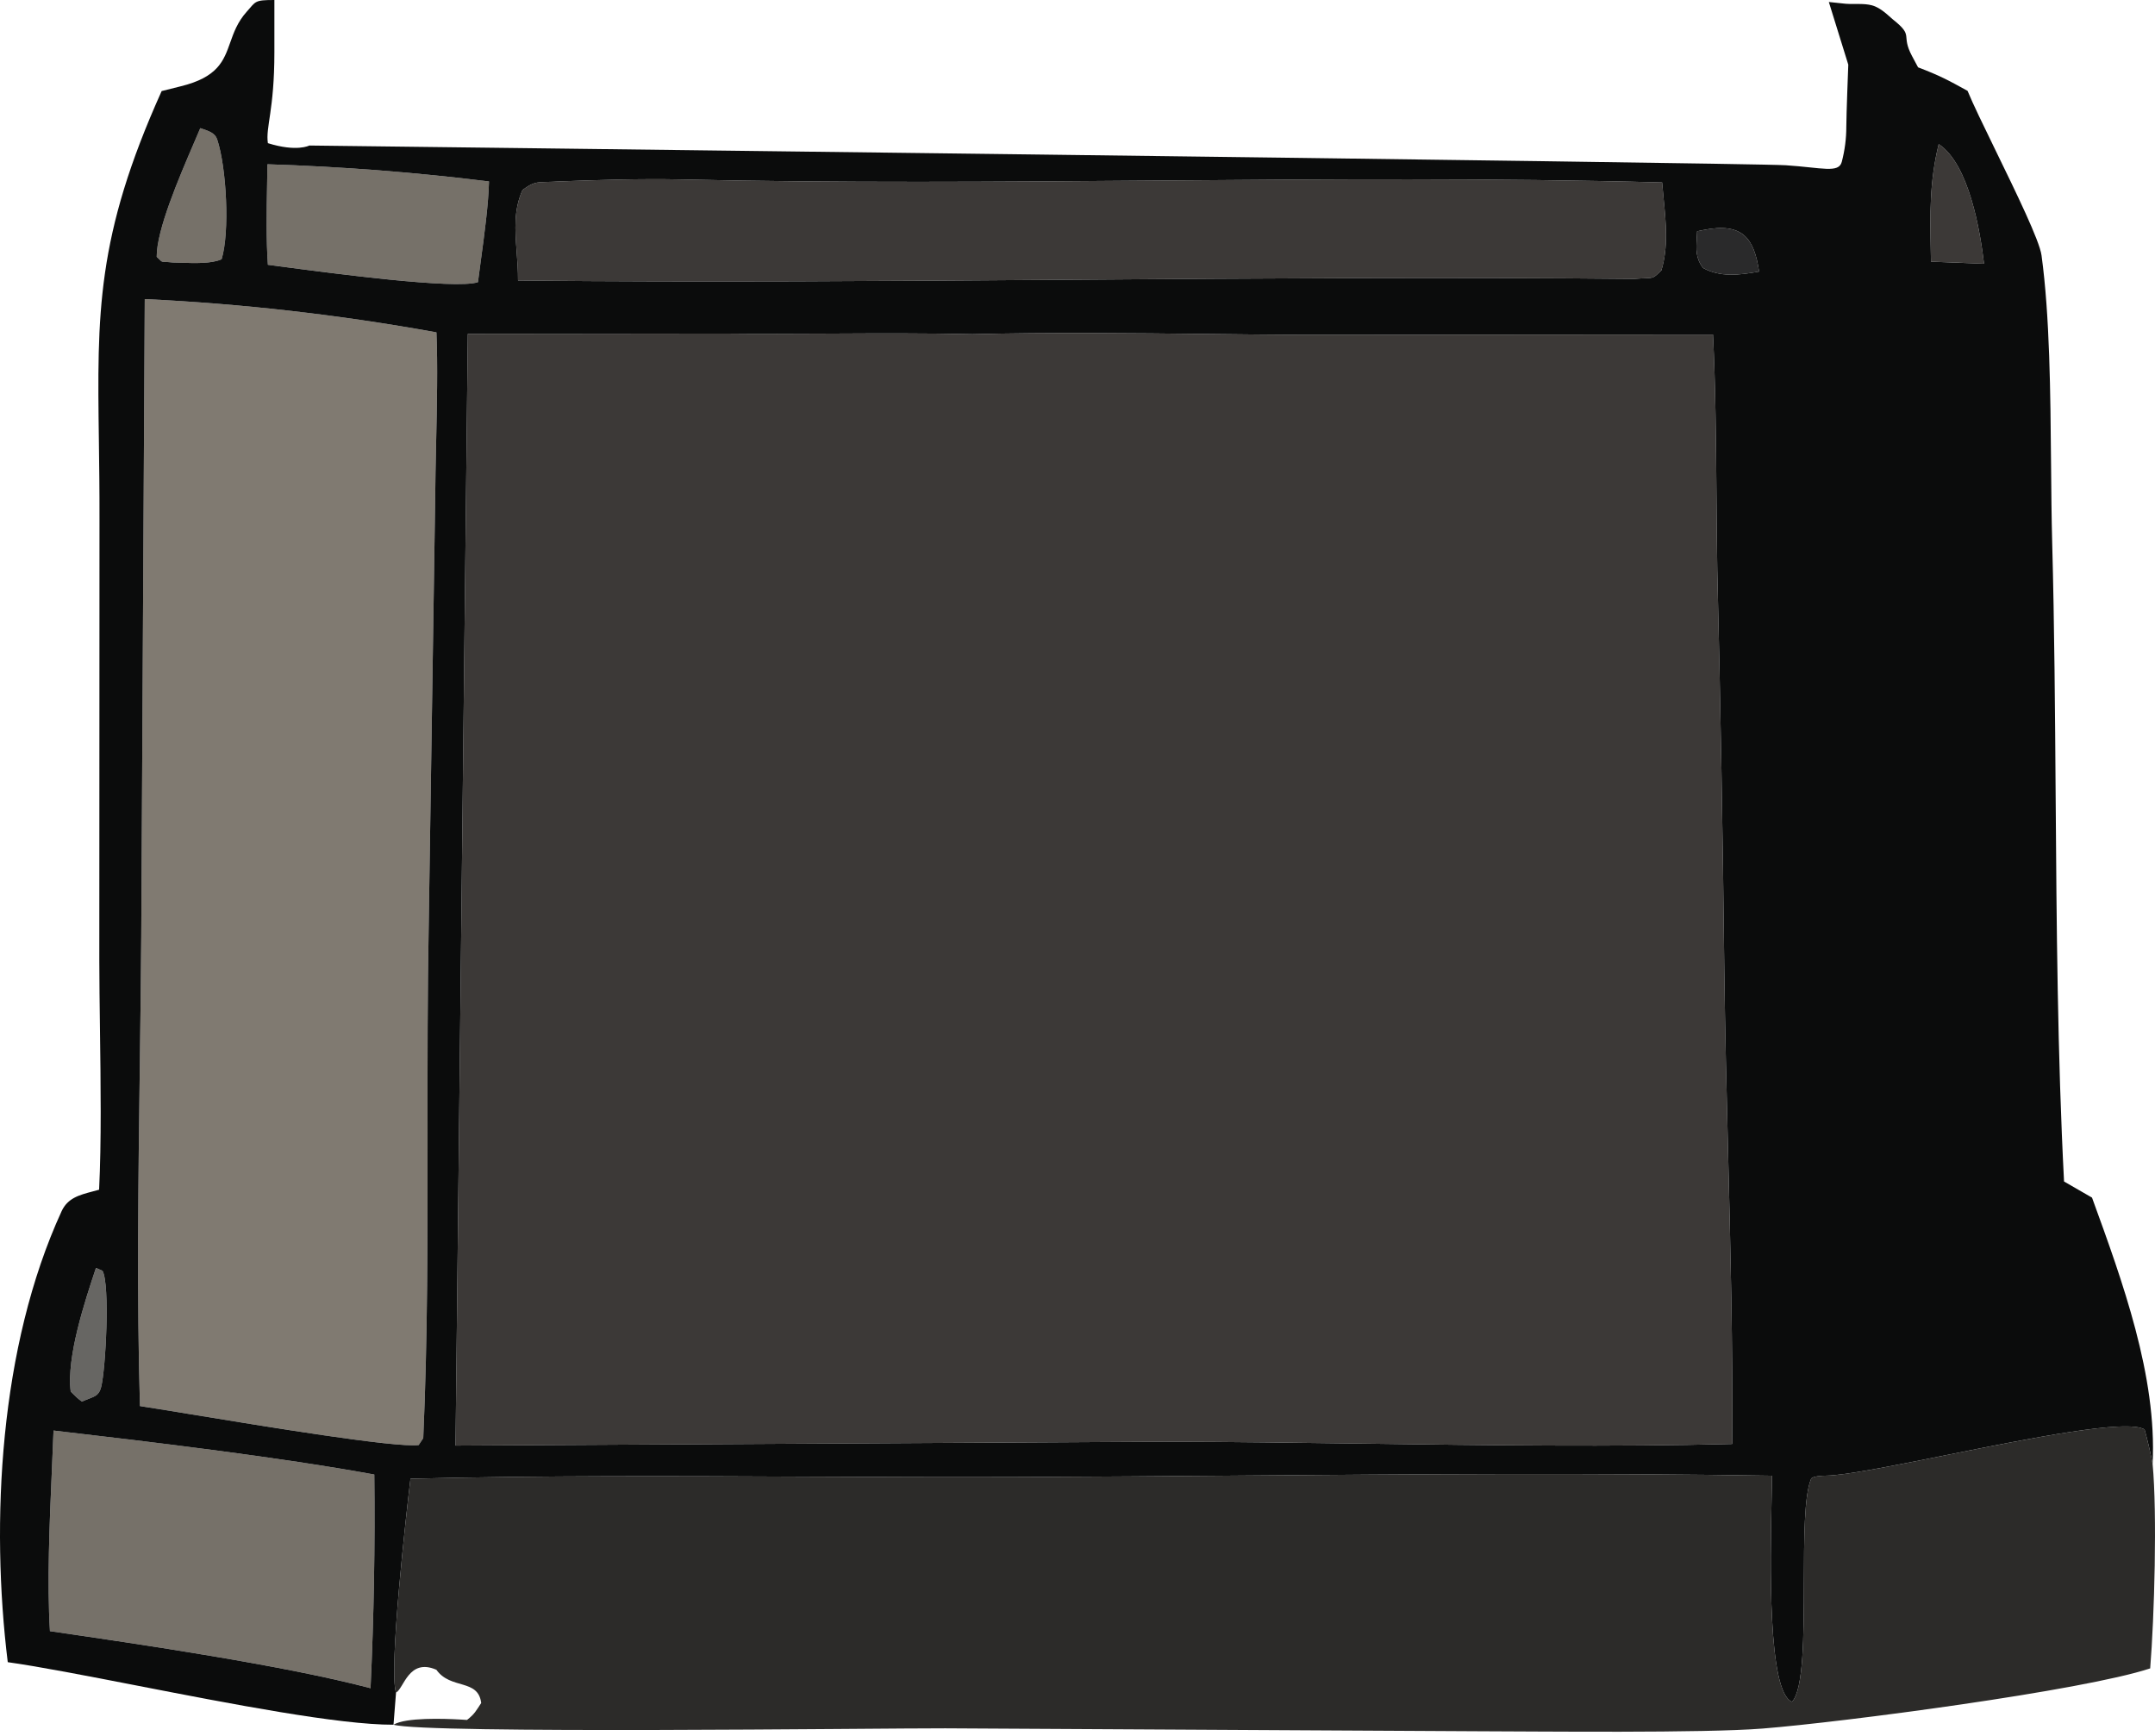
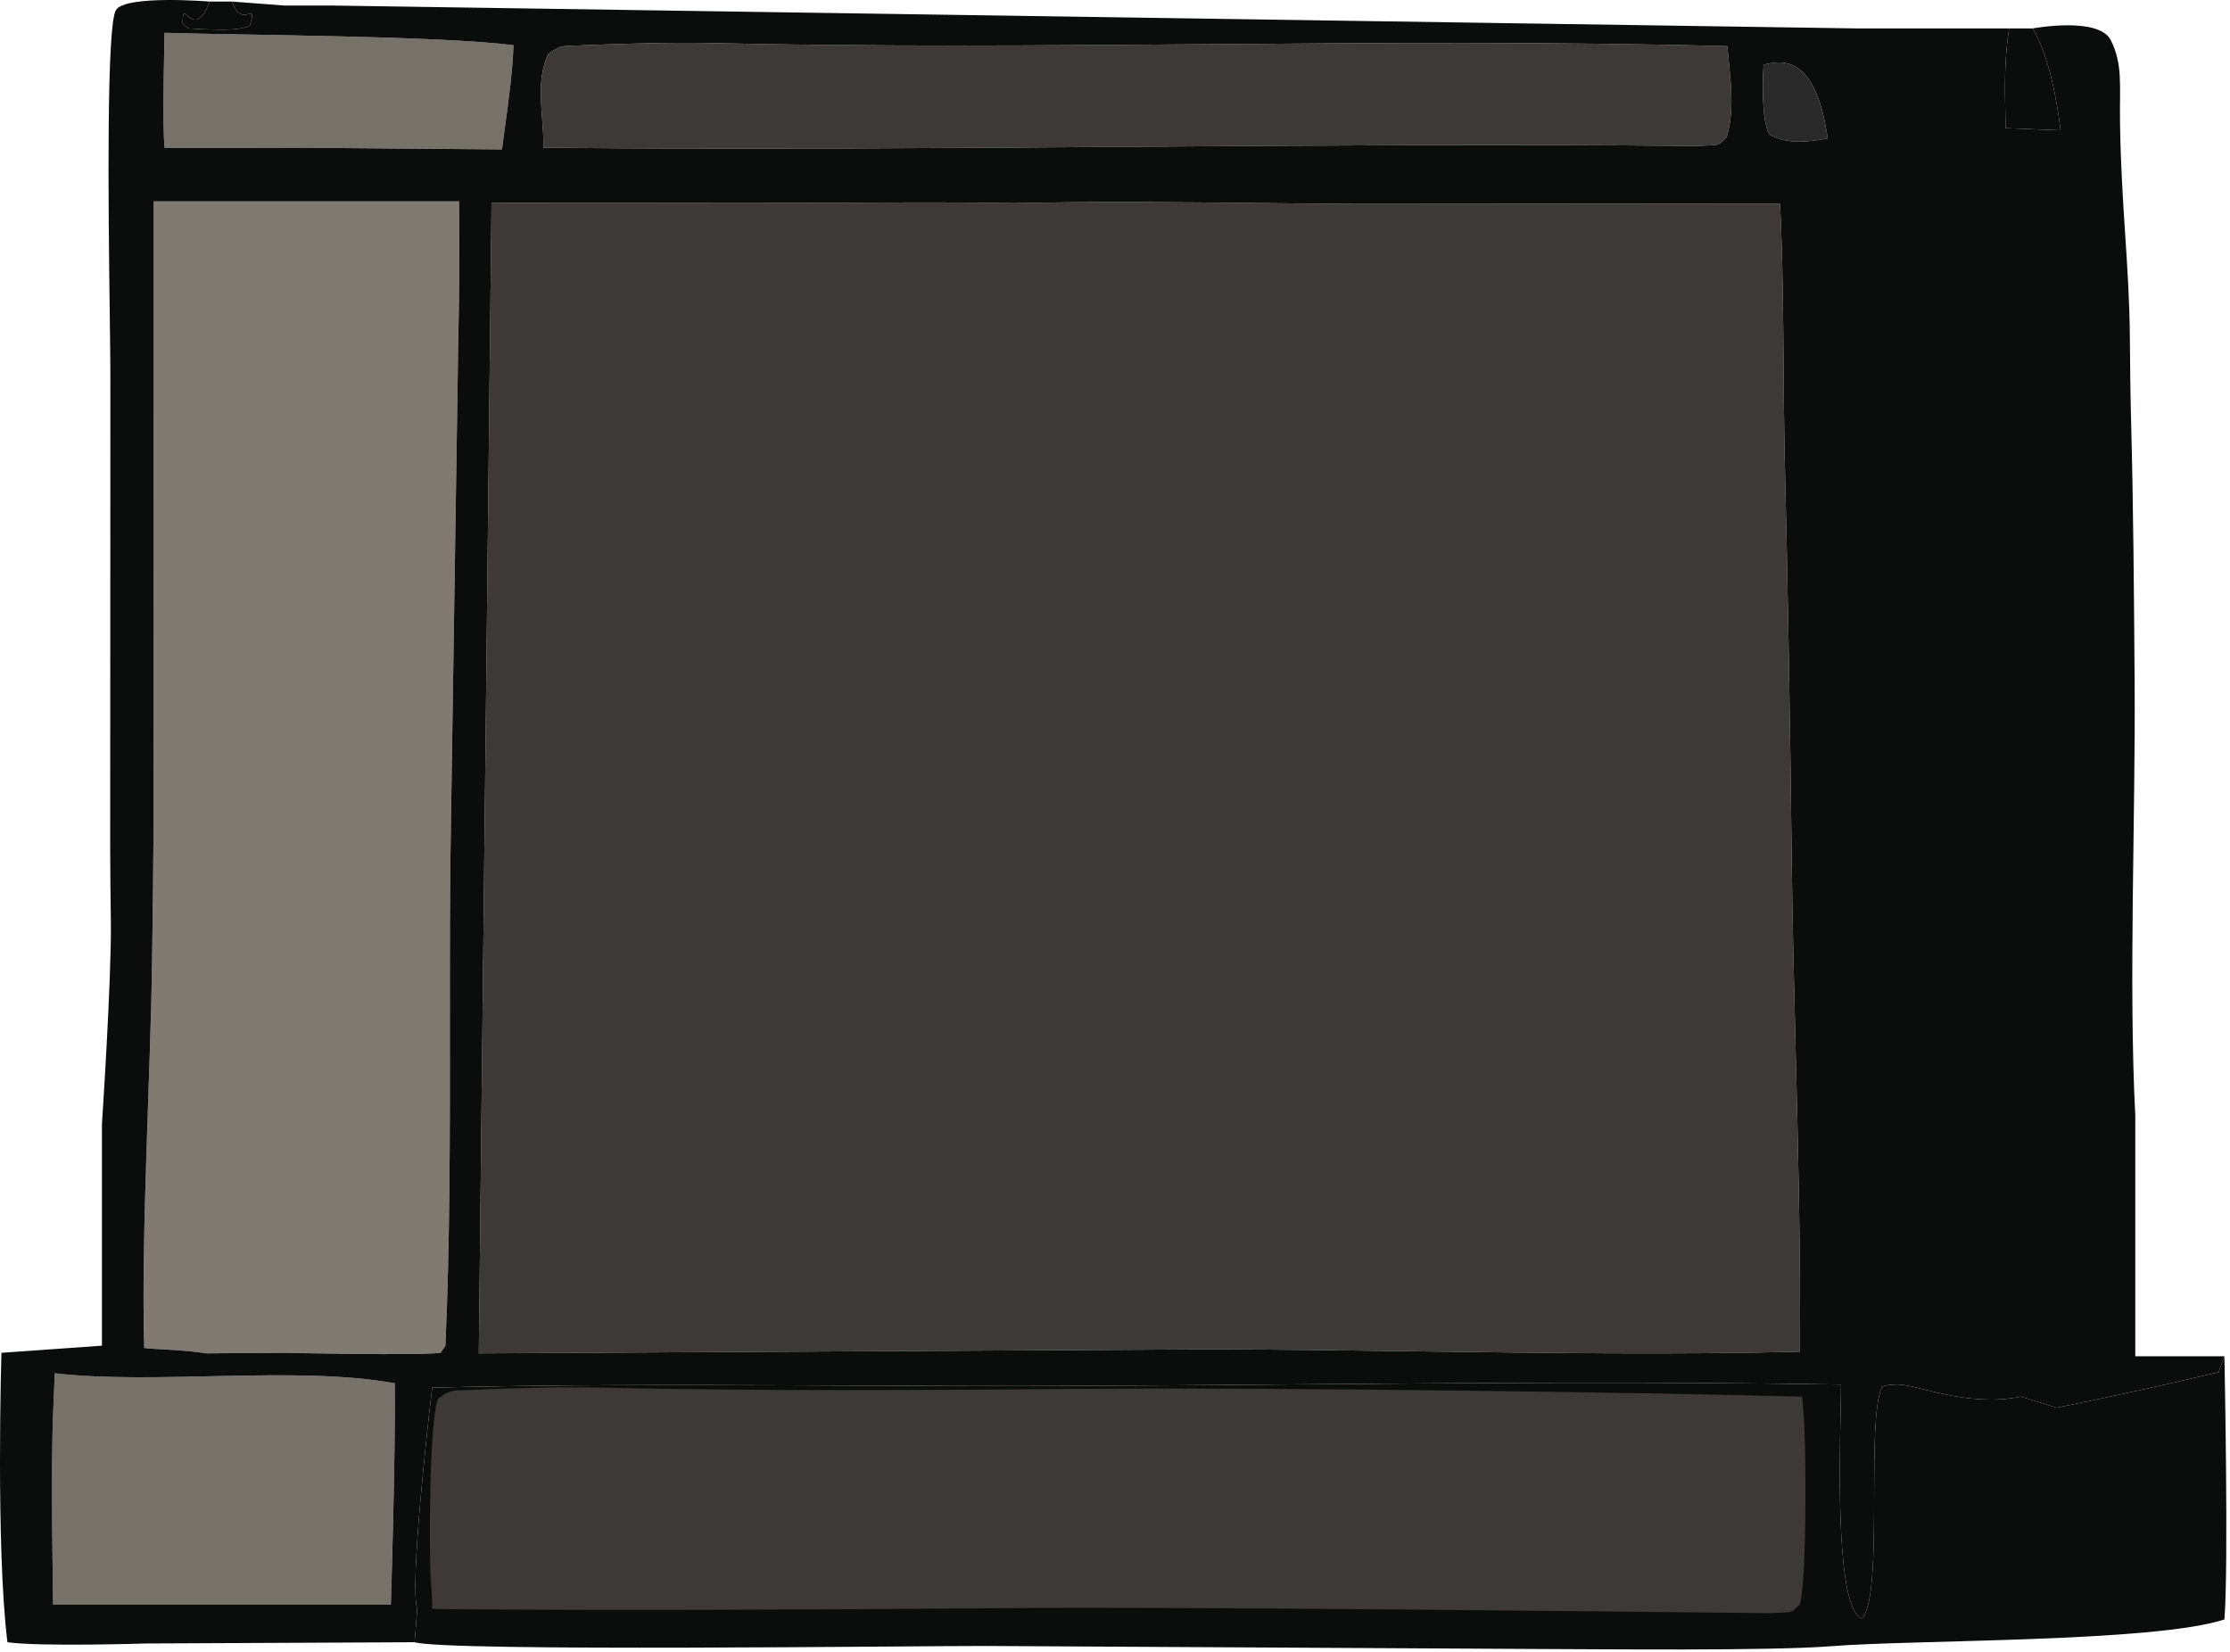
- <svg xmlns="http://www.w3.org/2000/svg" width="185" height="149" viewBox="0 0 185 149" fill="none">
-   <path d="M152.114 126.69C152.118 127.111 152.103 127.846 152.083 128.793C152.083 128.796 152.083 128.799 152.083 128.802L152.083 128.803C151.974 133.952 151.735 145.303 153.838 146.099C154.839 145.061 154.85 140.403 154.861 135.877C154.87 132.102 154.879 128.419 155.462 127.006C155.48 126.726 156.473 126.687 156.783 126.684C158.419 126.66 162.512 125.839 167.058 124.926C174.269 123.478 182.618 121.802 184.104 122.72C184.399 123.775 184.583 124.599 184.795 125.67C185.195 129.972 184.947 138.798 184.587 143.232C178.812 145.144 158.18 147.85 151.314 148.397C146.22 148.802 132.165 148.641 126.646 148.628L81.156 148.377C75.525 148.364 36.559 148.866 33.781 148.068C34.818 147.431 38.097 147.541 39.508 147.621L40.093 147.657C40.761 147.132 40.855 146.888 41.309 146.205C41.054 144.091 38.685 145.076 37.464 143.351C35.087 142.315 34.672 144.96 33.998 145.311C33.347 143.403 34.911 129.664 35.237 126.948C46.615 126.67 57.892 126.721 69.183 126.773H69.186H69.189C75.388 126.801 81.591 126.829 87.818 126.803C93.962 126.778 100.089 126.729 106.21 126.681C121.5 126.559 136.75 126.438 152.114 126.69Z" fill="#2C2B29" />
-   <path d="M40.161 28.662L62.093 28.636C65.142 28.669 68.234 28.654 71.326 28.639C75.411 28.619 79.496 28.599 83.483 28.691C90.089 28.525 97.083 28.601 103.928 28.676C106.659 28.706 109.366 28.735 112.015 28.749L147.055 28.72C147.277 33.177 147.315 37.904 147.353 42.548V42.55C147.37 44.705 147.387 46.841 147.423 48.923C147.7 60.33 147.898 71.74 148.024 83.146C148.088 88.445 148.219 93.684 148.35 98.912L148.35 98.913C148.558 107.225 148.765 115.509 148.701 123.965C138.427 124.222 127.714 124.078 117.097 123.935C111.34 123.858 105.612 123.781 99.999 123.769L39.107 124.103L40.161 28.662Z" fill="#3C3937" />
-   <path d="M12.427 25.676C20.841 26.078 29.21 27.034 37.467 28.533C37.585 31.351 37.51 34.797 37.439 38.09C37.402 39.769 37.367 41.408 37.358 42.903L36.803 79.491C36.696 85.207 36.701 91.079 36.705 96.97C36.712 105.92 36.719 114.913 36.335 123.466L35.94 124.058C33.955 124.304 22.883 122.484 16.276 121.399C14.383 121.088 12.856 120.837 12.015 120.712C11.74 111.442 11.874 101.2 12.004 91.363C12.053 87.618 12.101 83.931 12.126 80.379L12.427 25.676Z" fill="#807A71" />
-   <path d="M47.961 15.576C51.37 15.447 55.097 15.328 58.491 15.405C72.025 15.714 85.646 15.607 99.266 15.501C113.776 15.388 128.286 15.274 142.688 15.663C142.726 16.138 142.772 16.612 142.819 17.085C143.023 19.168 143.225 21.227 142.624 23.218C141.959 23.863 141.954 23.863 141.249 23.888C141.023 23.896 140.724 23.907 140.309 23.942C124.295 23.78 108.274 23.896 92.265 24.012C76.314 24.127 60.375 24.242 44.471 24.083C44.476 23.231 44.414 22.413 44.355 21.62C44.215 19.756 44.084 18.028 44.855 16.313C45.743 15.645 46.073 15.638 46.959 15.617C47.23 15.611 47.553 15.604 47.961 15.576Z" fill="#3C3937" />
-   <path d="M4.595 122.813C12.987 123.788 23.954 125.091 32.133 126.587C32.204 132.704 32.096 138.821 31.81 144.934C24.454 142.985 12.082 141.167 4.287 140.034C4.032 135.852 4.255 130.736 4.457 126.126C4.507 124.983 4.556 123.872 4.595 122.813Z" fill="#767169" />
-   <path d="M22.958 14.102C29.323 14.302 35.671 14.794 41.979 15.576C41.931 17.561 41.584 20.115 41.276 22.378C41.188 23.024 41.104 23.646 41.03 24.225C39.087 24.866 28.434 23.452 24.182 22.888C23.695 22.823 23.293 22.77 22.997 22.732C22.846 20.564 22.889 18.151 22.93 15.864C22.941 15.266 22.951 14.676 22.958 14.102Z" fill="#767169" />
-   <path d="M17.195 11C17.263 11.025 17.333 11.049 17.404 11.072C17.927 11.249 18.467 11.432 18.642 11.959C19.451 14.392 19.734 19.942 19.024 22.256C18.172 22.643 16.728 22.595 15.547 22.555C15.298 22.547 15.06 22.539 14.841 22.536C14.516 22.499 14.314 22.493 14.177 22.488C14.05 22.484 13.98 22.482 13.918 22.459C13.841 22.43 13.78 22.369 13.64 22.23C13.589 22.18 13.529 22.119 13.453 22.047C13.436 19.748 15.384 15.219 16.644 12.29C16.85 11.812 17.037 11.377 17.195 11Z" fill="#767169" />
-   <path d="M166.431 12.371C169.056 14.096 170.003 19.916 170.323 22.642L165.769 22.462C165.764 22.185 165.758 21.913 165.753 21.643C165.689 18.406 165.634 15.618 166.431 12.371Z" fill="#3C3937" />
-   <path d="M8.238 108.852L8.8 109.096C9.454 110.284 9.075 117.552 8.682 119.081C8.512 119.744 8.201 119.864 7.611 120.091C7.443 120.156 7.253 120.229 7.036 120.326C6.676 120.069 6.524 119.917 6.279 119.672C6.217 119.609 6.149 119.541 6.07 119.464C5.701 116.487 7.278 111.738 8.238 108.852Z" fill="#676663" />
-   <path d="M145.695 19.855L146.209 19.749C149.644 19.054 150.591 20.509 151.012 23.314C149.262 23.63 147.685 23.807 146.206 23.009C145.558 22.16 145.604 21.418 145.663 20.45C145.675 20.261 145.687 20.064 145.695 19.855Z" fill="#2A2A2B" />
-   <path fill-rule="evenodd" clip-rule="evenodd" d="M160.697 0.457C161.5 0.671 162.172 1.411 162.5 1.671C164.362 3.145 163.141 2.922 164.138 4.805C164.306 5.122 164.478 5.447 164.66 5.781C166.5 6.48 167.227 6.872 168.908 7.799C169.368 8.92 170.308 10.849 171.327 12.94C173.089 16.556 175.088 20.659 175.259 21.921C175.968 27.113 176.025 33.739 176.077 39.829V39.831C176.097 42.183 176.117 44.454 176.173 46.533C176.367 53.768 176.419 61.1 176.472 68.448C176.551 79.501 176.63 90.588 177.192 101.432L179.593 102.816C182.225 110.042 185.177 118.154 184.795 125.67C184.583 124.599 184.399 123.775 184.104 122.72C182.618 121.802 174.269 123.478 167.058 124.926C162.512 125.839 158.419 126.66 156.783 126.684C156.473 126.687 155.48 126.726 155.462 127.006C154.879 128.419 154.87 132.102 154.861 135.877C154.85 140.403 154.839 145.061 153.838 146.099C151.735 145.303 151.974 133.952 152.083 128.803L152.083 128.802L152.083 128.793C152.103 127.846 152.118 127.111 152.114 126.69C136.75 126.438 121.5 126.559 106.21 126.681C100.089 126.729 93.962 126.778 87.818 126.803C81.591 126.829 75.388 126.801 69.189 126.773H69.186H69.183C57.892 126.721 46.615 126.67 35.237 126.948C34.911 129.664 33.347 143.403 33.998 145.311L33.781 148.068C29.119 148.085 19.846 146.281 11.789 144.714C7.41 143.862 3.391 143.08 0.666 142.698C-0.81 130.703 -0.066 115.638 5.287 103.987C5.807 102.856 6.798 102.593 7.957 102.286C8.136 102.238 8.32 102.19 8.507 102.137C8.711 98.048 8.644 92.992 8.581 88.28C8.554 86.217 8.527 84.221 8.525 82.4L8.541 44.573C8.547 42.121 8.517 39.895 8.489 37.824C8.34 26.908 8.251 20.31 13.878 7.818L15.499 7.413C18.707 6.63 19.205 5.225 19.762 3.655C20.065 2.798 20.387 1.891 21.176 1.01C21.98 0.111 21.834 -0 23.555 -0V2.995V4.493C23.555 9.485 22.79 10.919 22.997 12.29C25.477 13.067 26.555 12.493 26.555 12.493C26.555 12.493 150.166 13.979 153.3 14.186C156.435 14.393 157.85 14.893 158.111 13.894C158.372 12.896 158.5 11.897 158.5 10.899C158.5 9.9 158.67 5.552 158.67 5.552L157 0.171L158.463 0.325C159.251 0.378 160.012 0.275 160.697 0.457ZM40.161 28.662L62.093 28.636C65.142 28.669 68.234 28.654 71.326 28.639C75.411 28.619 79.496 28.599 83.483 28.691C90.089 28.525 97.083 28.601 103.928 28.676C106.659 28.706 109.366 28.735 112.015 28.749L147.055 28.72C147.277 33.177 147.315 37.904 147.353 42.548V42.55C147.37 44.705 147.387 46.841 147.423 48.923C147.7 60.33 147.898 71.74 148.024 83.146C148.088 88.445 148.219 93.684 148.35 98.912L148.35 98.913C148.558 107.225 148.765 115.509 148.701 123.965C138.427 124.222 127.714 124.078 117.097 123.935C111.34 123.858 105.612 123.781 99.999 123.769L39.107 124.103L40.161 28.662ZM12.427 25.676C20.841 26.078 29.21 27.034 37.467 28.533C37.585 31.351 37.51 34.797 37.439 38.09C37.402 39.769 37.367 41.408 37.358 42.903L36.803 79.491C36.696 85.207 36.701 91.079 36.705 96.97C36.712 105.92 36.719 114.913 36.335 123.466L35.94 124.058C33.955 124.304 22.883 122.484 16.276 121.399C14.383 121.088 12.856 120.837 12.015 120.712C11.74 111.442 11.874 101.2 12.004 91.363C12.053 87.618 12.101 83.931 12.126 80.379L12.427 25.676ZM47.961 15.576C51.37 15.447 55.097 15.328 58.491 15.405C72.025 15.714 85.646 15.607 99.266 15.501C113.776 15.388 128.286 15.274 142.688 15.663C142.726 16.138 142.772 16.612 142.819 17.085C143.023 19.168 143.225 21.227 142.624 23.218C141.959 23.863 141.954 23.863 141.249 23.888C141.023 23.896 140.724 23.907 140.309 23.942C124.295 23.78 108.274 23.896 92.265 24.012C76.314 24.127 60.375 24.242 44.471 24.083C44.476 23.231 44.414 22.413 44.355 21.62C44.215 19.756 44.084 18.028 44.855 16.313C45.743 15.645 46.073 15.638 46.959 15.617C47.23 15.611 47.553 15.604 47.961 15.576ZM4.595 122.813C12.987 123.788 23.954 125.091 32.133 126.587C32.204 132.704 32.096 138.821 31.81 144.934C24.454 142.985 12.082 141.167 4.287 140.034C4.032 135.852 4.255 130.736 4.457 126.126C4.507 124.983 4.556 123.872 4.595 122.813ZM22.958 14.102C29.323 14.302 35.671 14.794 41.979 15.576C41.931 17.561 41.584 20.115 41.276 22.378C41.188 23.024 41.104 23.646 41.03 24.225C39.087 24.866 28.434 23.452 24.182 22.888C23.695 22.823 23.293 22.77 22.997 22.732C22.846 20.564 22.889 18.151 22.93 15.864C22.941 15.266 22.951 14.676 22.958 14.102ZM17.404 11.072C17.927 11.249 18.467 11.432 18.642 11.959C19.451 14.392 19.734 19.942 19.024 22.256C18.172 22.643 16.728 22.595 15.547 22.555C15.298 22.547 15.06 22.539 14.841 22.536C14.516 22.499 14.314 22.493 14.177 22.488C14.05 22.484 13.98 22.482 13.918 22.459C13.841 22.43 13.78 22.369 13.64 22.23C13.589 22.18 13.529 22.119 13.453 22.047C13.436 19.748 15.384 15.219 16.644 12.29C16.85 11.812 17.037 11.377 17.195 11C17.263 11.025 17.333 11.049 17.404 11.072ZM166.431 12.371C169.056 14.096 170.003 19.916 170.323 22.642L165.769 22.462C165.764 22.185 165.758 21.913 165.753 21.643C165.689 18.406 165.634 15.618 166.431 12.371ZM8.238 108.852L8.8 109.096C9.454 110.284 9.075 117.552 8.682 119.081C8.512 119.744 8.201 119.864 7.611 120.091C7.443 120.156 7.253 120.229 7.036 120.326C6.676 120.069 6.524 119.917 6.279 119.672C6.217 119.609 6.149 119.541 6.07 119.464C5.701 116.487 7.278 111.738 8.238 108.852ZM145.695 19.855L146.209 19.749C149.644 19.054 150.591 20.509 151.012 23.314C149.262 23.63 147.685 23.807 146.206 23.009C145.558 22.16 145.604 21.418 145.663 20.45C145.675 20.261 145.687 20.064 145.695 19.855Z" fill="#0B0C0C" />
+ <svg xmlns="http://www.w3.org/2000/svg" width="185" height="137" viewBox="0 0 185 137" fill="none">
+   <path d="M40.777 16.831L62.709 16.806C65.758 16.839 68.85 16.824 71.942 16.809C76.027 16.789 80.112 16.769 84.099 16.86C90.705 16.695 97.699 16.771 104.544 16.846C107.275 16.875 109.981 16.905 112.631 16.918L147.671 16.89C147.893 21.346 147.931 26.074 147.968 30.717V30.72C147.986 32.874 148.003 35.01 148.039 37.093C148.316 48.499 148.514 59.909 148.64 71.316C148.704 76.614 148.835 81.852 148.965 87.08L148.965 87.081L148.965 87.083C149.173 95.394 149.381 103.679 149.317 112.135C139.043 112.391 128.329 112.247 117.713 112.105L117.712 112.105C111.956 112.028 106.228 111.951 100.615 111.938L39.723 112.273L40.777 16.831Z" fill="#3C3937" />
+   <path d="M12.751 16.703H38.083C38.083 16.703 38.126 22.967 38.055 26.26C38.018 27.939 37.983 29.578 37.974 31.073L37.419 67.66C37.312 73.376 37.317 79.249 37.321 85.14C37.328 94.09 37.334 103.083 36.951 111.636L36.555 112.228C34.571 112.473 23.616 112.228 23.616 112.228L17.116 112.273C15.225 111.962 12.805 111.949 11.965 111.825C11.69 102.554 12.49 89.37 12.619 79.533C12.669 75.787 12.717 72.1 12.742 68.549L12.751 16.703Z" fill="#807A71" />
+   <path d="M48.577 3.745C51.985 3.617 55.713 3.498 59.107 3.575C72.641 3.883 86.262 3.777 99.881 3.671C114.392 3.557 128.902 3.444 143.304 3.832C143.342 4.307 143.388 4.781 143.435 5.254C143.639 7.338 143.841 9.397 143.24 11.387C142.575 12.033 142.57 12.033 141.865 12.058C141.639 12.066 141.34 12.076 140.925 12.111C124.911 11.95 108.89 12.066 92.881 12.181C76.93 12.297 60.991 12.412 45.087 12.253C45.092 11.401 45.03 10.583 44.971 9.789C44.83 7.925 44.7 6.197 45.471 4.482C46.359 3.815 46.689 3.807 47.575 3.787C47.846 3.781 48.169 3.773 48.577 3.745Z" fill="#3C3937" />
+   <path d="M4.545 113.926C12.937 114.901 24.57 113.261 32.749 114.757C32.82 120.874 32.426 133.104 32.426 133.104H4.407C4.407 133.104 4.205 121.848 4.407 117.238C4.457 116.096 4.506 114.984 4.545 113.926Z" fill="#767169" />
+   <path d="M13.644 2.721C20.008 2.92 36.287 2.964 42.595 3.745C42.547 5.73 42.2 8.285 41.892 10.547C41.804 11.194 41.646 12.394 41.646 12.394L24.616 12.253C24.616 12.253 13.94 12.291 13.644 12.253C13.494 10.085 13.575 6.77 13.616 4.482C13.627 3.884 13.637 3.295 13.644 2.721Z" fill="#767169" />
+   <path d="M146.307 5.36L146.822 5.254C150.256 4.559 151.207 8.678 151.628 11.484C149.878 11.799 148.301 11.976 146.822 11.178C146.174 10.33 146.216 6.923 146.275 5.955C146.287 5.766 146.299 5.569 146.307 5.36Z" fill="#2A2A2B" />
+   <path fill-rule="evenodd" clip-rule="evenodd" d="M175.116 3.341C176.116 5.341 175.833 7.07 175.875 10.091C175.971 17.091 176.641 21.909 176.693 27.999V28.001C176.713 30.352 176.733 32.624 176.789 34.702C176.983 41.938 177.035 49.27 177.088 56.618C177.167 67.67 176.58 81.7 177.142 92.544V112.514H184.536L184.054 113.832C184.054 113.832 177.827 115.335 170.616 116.783L167.674 115.864C163.129 116.776 159.034 114.83 157.399 114.854C157.089 114.857 156.096 114.895 156.078 115.175C155.495 116.589 155.486 120.272 155.477 124.046C155.466 128.572 155.455 133.23 154.454 134.269C152.351 133.473 152.59 122.122 152.698 116.973L152.698 116.972L152.699 116.962C152.719 116.016 152.734 115.28 152.729 114.86C137.366 114.607 122.115 114.729 106.826 114.85C100.705 114.899 94.578 114.948 88.434 114.973C82.209 114.999 76.008 114.97 69.812 114.942H69.811L69.805 114.942H69.802H69.799C69.782 114.942 69.766 114.942 69.749 114.942C68.354 114.936 66.96 114.929 65.565 114.923C55.687 114.883 45.809 114.874 35.853 115.117C35.526 117.833 33.963 131.572 34.614 133.48L34.397 136.238C29.735 136.255 12.116 136.341 12.116 136.341C12.116 136.341 3.341 136.62 0.616 136.238C-0.36 128.311 0.116 112.228 0.116 112.228L8.457 111.636V96.15V93.249C8.457 93.249 9.26 81.161 9.197 76.449C9.17 74.387 9.143 72.39 9.141 70.569L9.156 32.743C9.163 30.291 9.133 28.065 9.104 25.994C8.974 16.349 8.84 2.128 9.616 0.84C10.392 -0.448 17.402 0.129 17.402 0.129L17.26 0.46C16 3.388 15.133 -0.371 15.151 1.928C15.226 2.001 15.287 2.061 15.338 2.112C15.477 2.251 15.539 2.312 15.616 2.341C15.677 2.364 15.748 2.366 15.874 2.37C16.011 2.374 16.213 2.381 16.539 2.417C16.757 2.421 16.995 2.428 17.245 2.437C18.425 2.476 19.869 2.525 20.722 2.137C21.431 -0.176 20.067 2.561 19.258 0.129L23.613 0.46H27.616L153.916 2.356H156.116H159.013H166.678C166.271 4.868 166.317 7.194 166.369 9.813C166.374 10.082 166.38 10.355 166.385 10.631L170.939 10.811C170.694 8.73 170.084 4.844 168.641 2.356C168.641 2.356 174.116 1.341 175.116 3.341ZM40.777 16.831L62.709 16.806C65.758 16.839 68.85 16.824 71.942 16.809C76.027 16.789 80.112 16.769 84.099 16.86C90.705 16.695 97.699 16.771 104.544 16.846C107.275 16.875 109.981 16.905 112.631 16.918L147.671 16.89C147.893 21.346 147.931 26.074 147.968 30.717V30.72C147.986 32.874 148.003 35.01 148.039 37.093C148.316 48.499 148.514 59.909 148.64 71.316C148.704 76.614 148.835 81.852 148.965 87.08L148.965 87.081L148.965 87.083C149.173 95.394 149.381 103.679 149.317 112.135C139.043 112.391 128.329 112.247 117.713 112.105L117.712 112.105C111.956 112.028 106.228 111.951 100.615 111.938L39.723 112.273L40.777 16.831ZM12.751 16.703H38.083C38.083 16.703 38.126 22.967 38.055 26.26C38.018 27.939 37.983 29.578 37.974 31.073L37.419 67.66C37.312 73.376 37.317 79.249 37.321 85.14C37.328 94.09 37.334 103.083 36.951 111.636L36.555 112.228C34.571 112.473 23.616 112.228 23.616 112.228L17.116 112.273C15.225 111.962 12.805 111.949 11.965 111.825C11.69 102.554 12.49 89.37 12.619 79.533C12.669 75.787 12.717 72.1 12.742 68.549L12.751 16.703ZM48.577 3.745C51.985 3.617 55.713 3.498 59.107 3.575C72.641 3.883 86.262 3.777 99.881 3.671C114.392 3.557 128.902 3.444 143.304 3.832C143.342 4.307 143.388 4.781 143.435 5.254C143.639 7.338 143.841 9.397 143.24 11.387C142.575 12.033 142.57 12.033 141.865 12.058C141.639 12.066 141.34 12.076 140.925 12.111C124.911 11.95 108.89 12.066 92.881 12.181C76.93 12.297 60.991 12.412 45.087 12.253C45.092 11.401 45.03 10.583 44.971 9.789C44.83 7.925 44.7 6.197 45.471 4.482C46.359 3.815 46.689 3.807 47.575 3.787C47.846 3.781 48.169 3.773 48.577 3.745ZM4.545 113.926C12.937 114.901 24.57 113.261 32.749 114.757C32.82 120.874 32.426 133.104 32.426 133.104H4.407C4.407 133.104 4.205 121.848 4.407 117.238C4.457 116.096 4.506 114.984 4.545 113.926ZM13.644 2.721C20.008 2.92 36.287 2.964 42.595 3.745C42.547 5.73 42.2 8.285 41.892 10.547C41.804 11.194 41.646 12.394 41.646 12.394L24.616 12.253C24.616 12.253 13.94 12.291 13.644 12.253C13.494 10.085 13.575 6.77 13.616 4.482C13.627 3.884 13.637 3.295 13.644 2.721ZM146.307 5.36L146.822 5.254C150.256 4.559 151.207 8.678 151.628 11.484C149.878 11.799 148.301 11.976 146.822 11.178C146.174 10.33 146.216 6.923 146.275 5.955C146.287 5.766 146.299 5.569 146.307 5.36Z" fill="#0B0C0C" />
+   <path d="M184.536 134.345C184.896 129.911 184.536 112.514 184.536 112.514L184.054 113.832C184.054 113.832 177.827 115.335 170.616 116.783L167.674 115.864C163.129 116.776 159.034 114.83 157.399 114.854C157.089 114.857 156.096 114.895 156.078 115.175C155.495 116.589 155.486 120.272 155.477 124.046C155.466 128.572 155.455 133.23 154.454 134.269C152.351 133.473 152.59 122.122 152.698 116.973L152.698 116.972L152.699 116.962C152.719 116.016 152.734 115.28 152.729 114.86C137.366 114.607 122.115 114.729 106.826 114.85C100.705 114.899 94.578 114.948 88.434 114.973C82.209 114.999 76.008 114.97 69.812 114.942H69.811L69.805 114.942H69.802H69.799L69.749 114.942H69.748C68.353 114.936 66.959 114.929 65.565 114.923C55.687 114.883 45.809 114.874 35.853 115.117C35.526 117.833 33.963 131.572 34.614 133.48L34.397 136.238C37.175 137.036 76.14 136.534 81.772 136.547L127.262 136.798C132.781 136.811 146.836 136.972 151.93 136.566C158.796 136.019 178.762 136.256 184.536 134.345Z" fill="#0B0C0C" />
+   <path d="M20.722 2.137C21.431 -0.176 20.067 2.561 19.258 0.129H17.402L17.26 0.46C16 3.388 15.133 -0.371 15.151 1.928C15.226 2.001 15.287 2.061 15.338 2.112C15.477 2.251 15.539 2.312 15.616 2.341C15.677 2.364 15.748 2.366 15.874 2.37C16.011 2.374 16.213 2.381 16.539 2.417C16.757 2.421 16.995 2.428 17.245 2.437C18.425 2.476 19.869 2.525 20.722 2.137Z" fill="#0B0C0C" />
+   <path d="M166.385 10.631L170.939 10.811C170.694 8.73 170.084 4.844 168.641 2.356H166.678C166.271 4.868 166.317 7.194 166.369 9.813C166.374 10.082 166.38 10.355 166.385 10.631Z" fill="#0B0C0C" />
+   <path d="M39.459 115.288C42.867 115.159 46.595 115.04 49.989 115.117C63.523 115.426 77.144 115.319 90.763 115.213C105.274 115.1 135.095 115.476 149.497 115.864C149.535 116.339 149.581 116.813 149.628 117.286C149.832 119.37 149.918 131.114 149.317 133.104C148.652 133.749 148.647 133.75 147.942 133.774C147.716 133.782 147.417 133.793 147.002 133.828C130.988 133.667 99.656 133.293 83.647 133.409C67.696 133.524 51.757 133.639 35.853 133.48C35.858 132.628 35.796 131.81 35.737 131.017C35.596 129.153 35.582 117.74 36.353 116.025C37.241 115.357 37.571 115.35 38.457 115.329C38.728 115.323 39.051 115.316 39.459 115.288Z" fill="#3C3937" />
</svg>
